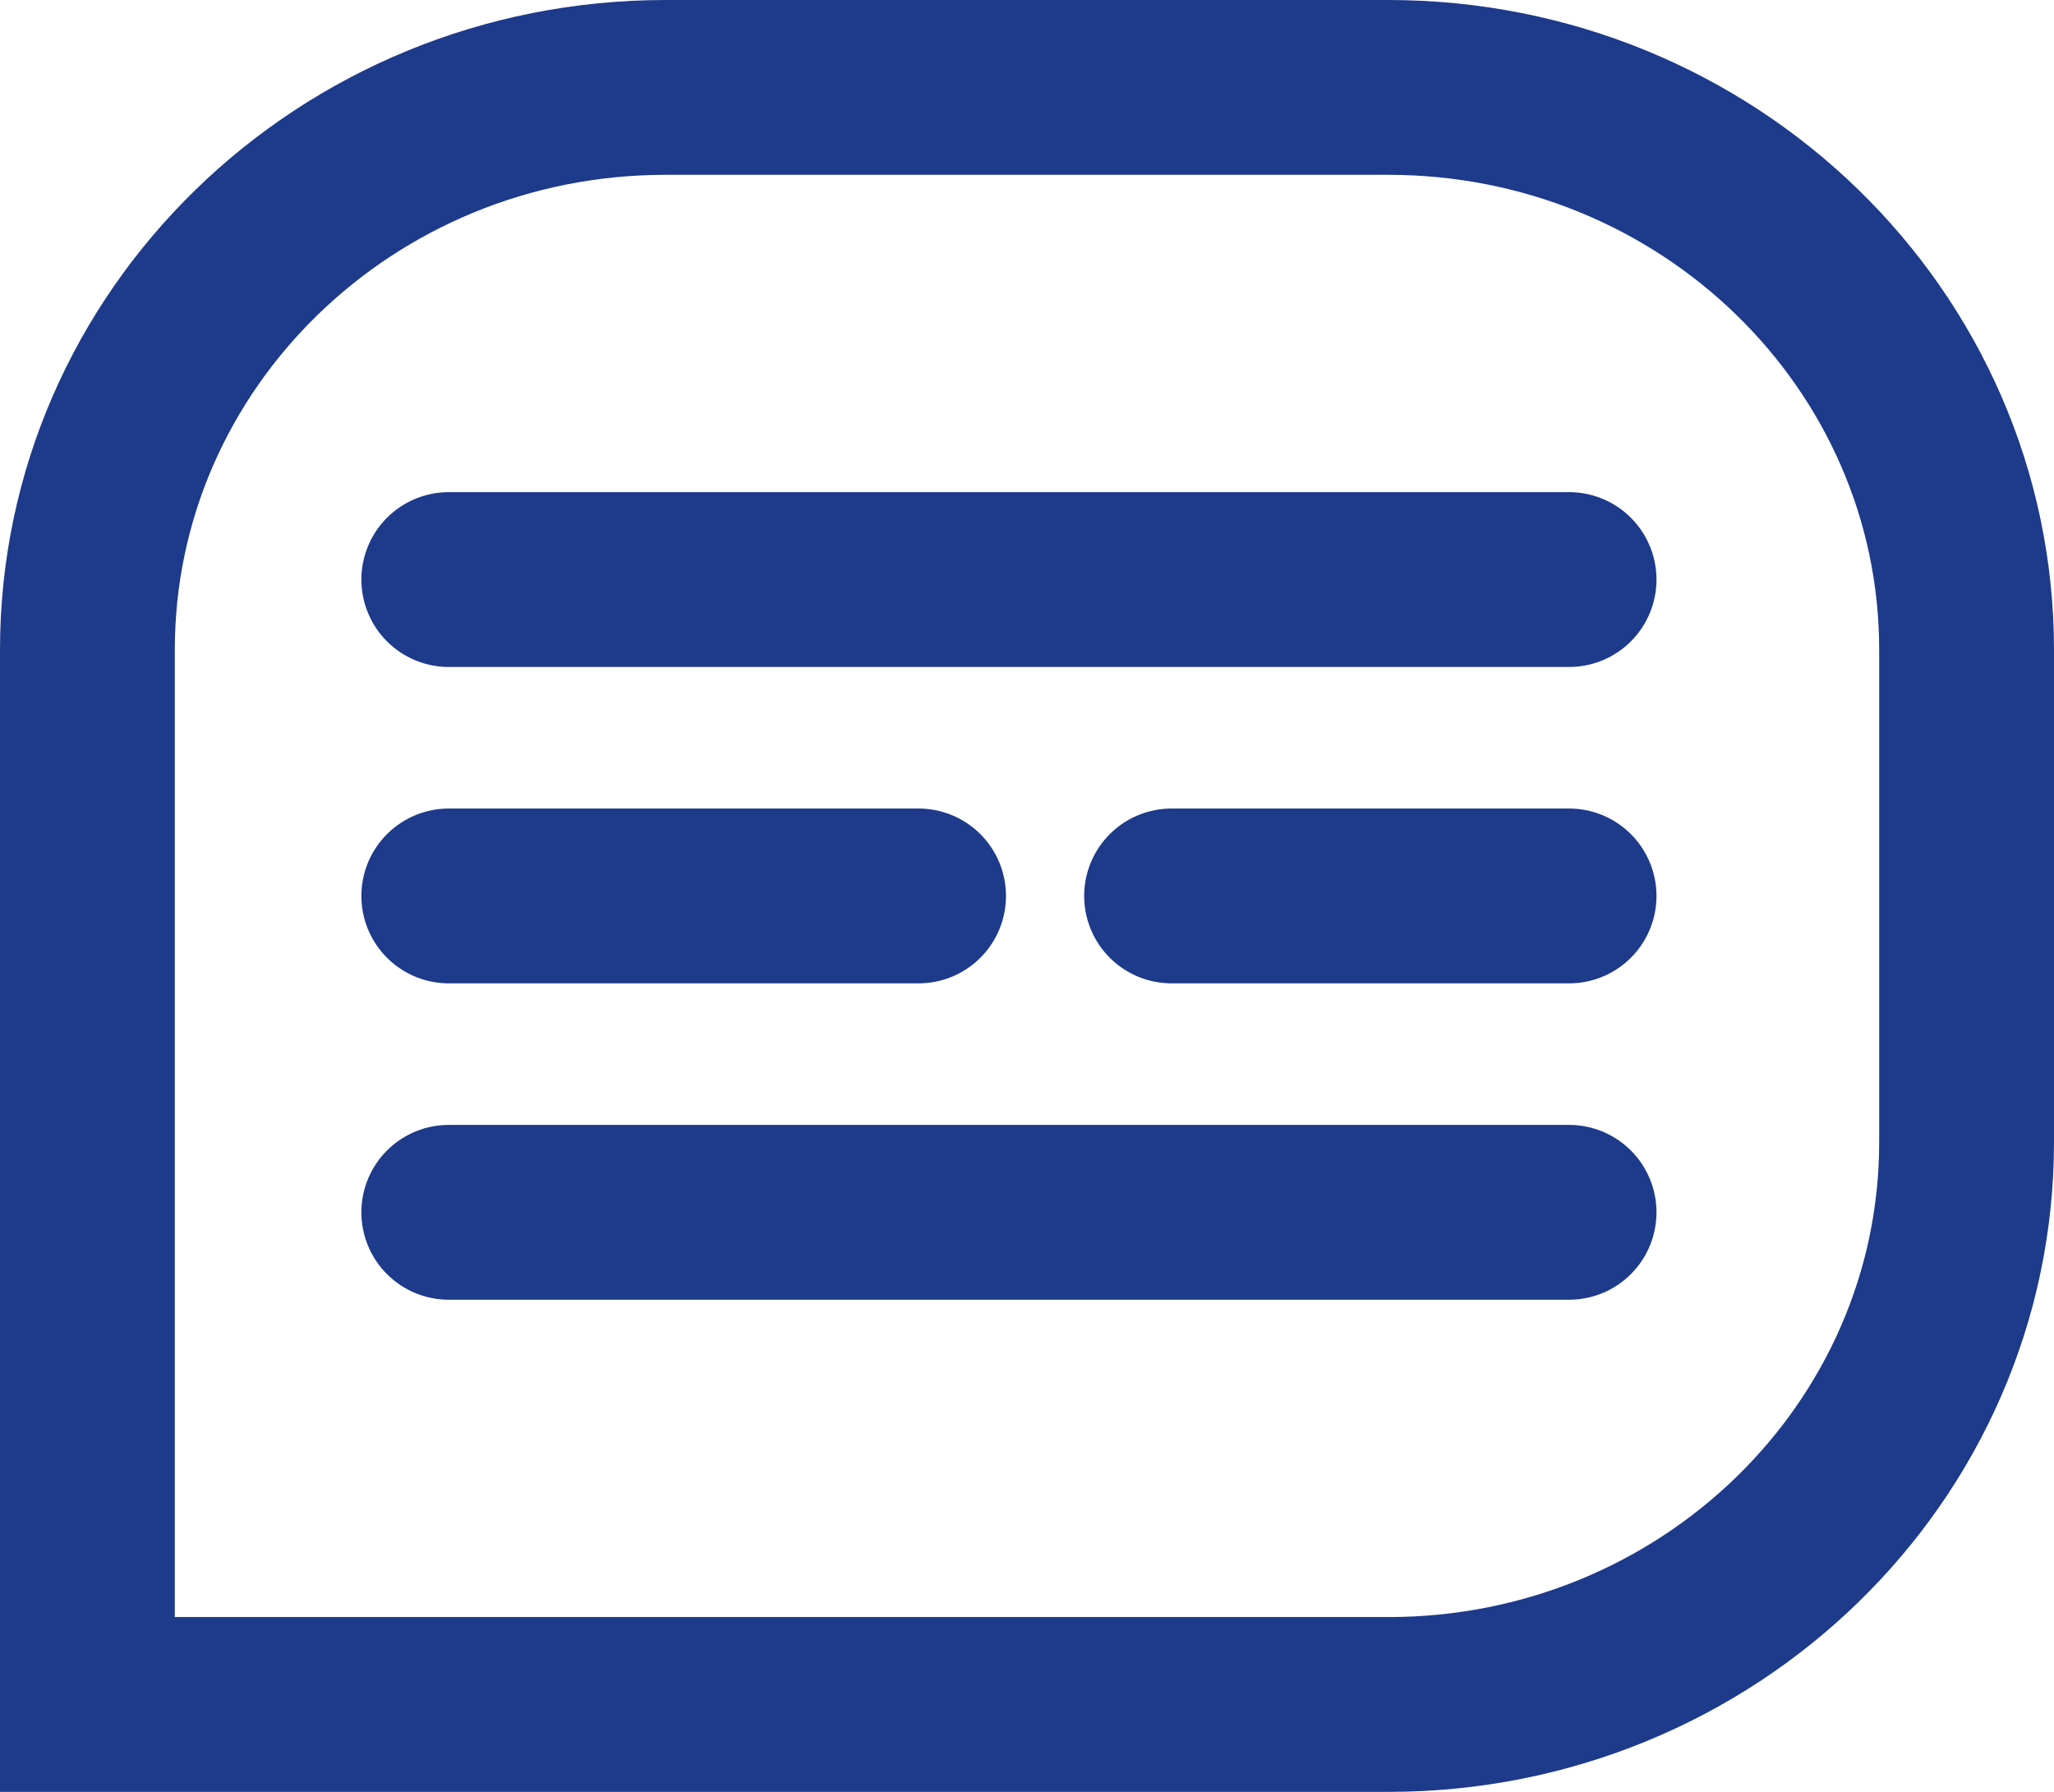
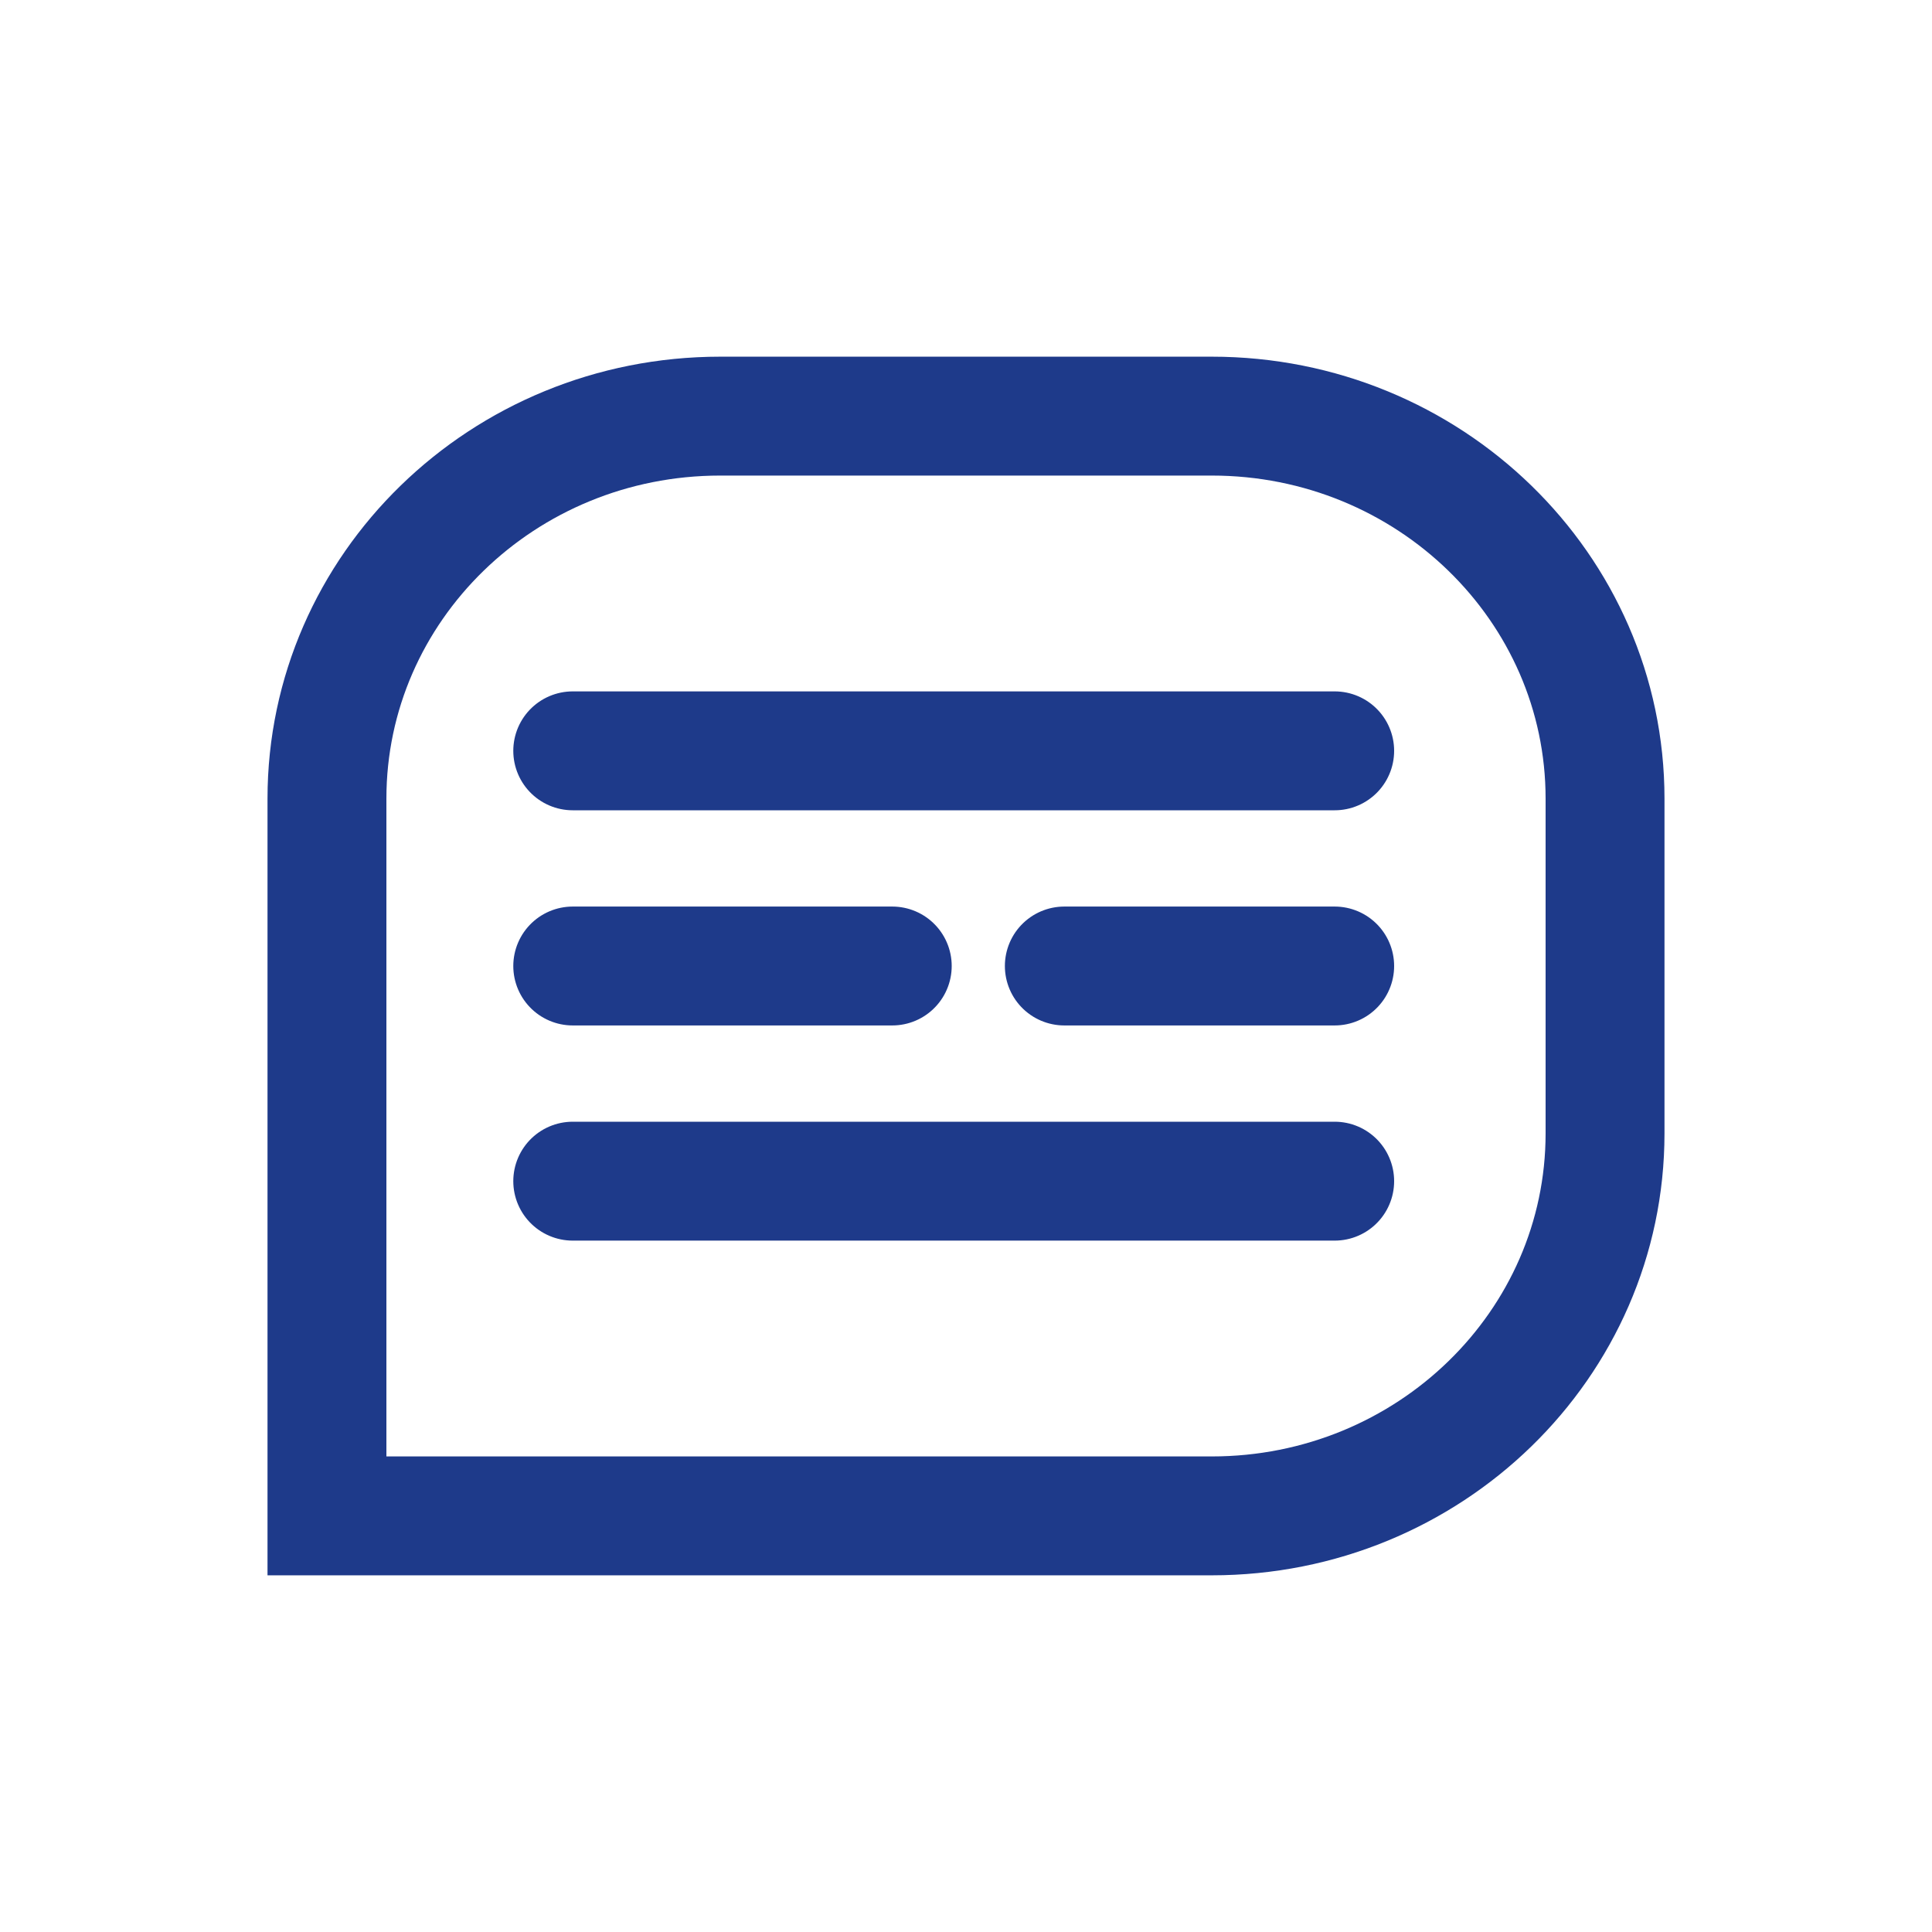
- <svg xmlns="http://www.w3.org/2000/svg" width="47" height="41" viewBox="0 0 47 41" fill="none">
-   <path d="M10.269 13.261H35.904M10.269 27.739H35.904M10.269 20.5H21.019M26.808 20.5H35.904M2 39H31.769C39.076 39 45 33.238 45 26.13V14.87C45 7.762 39.076 2 31.769 2H15.231C7.924 2 2 7.762 2 14.87V39Z" stroke="#1E3A8A" stroke-width="4" stroke-linecap="round" />
+ <svg xmlns="http://www.w3.org/2000/svg" width="65" height="65" viewBox="0 0 65 65" fill="none">
+   <path d="M19.269 25.261H44.904M19.269 39.739H44.904M19.269 32.5H30.019M35.808 32.5H44.904M11 51H40.769C48.076 51 54 45.238 54 38.13V26.87C54 19.762 48.076 14 40.769 14H24.231C16.924 14 11 19.762 11 26.87V51Z" stroke="#1E3A8A" stroke-width="4" stroke-linecap="round" />
</svg>
